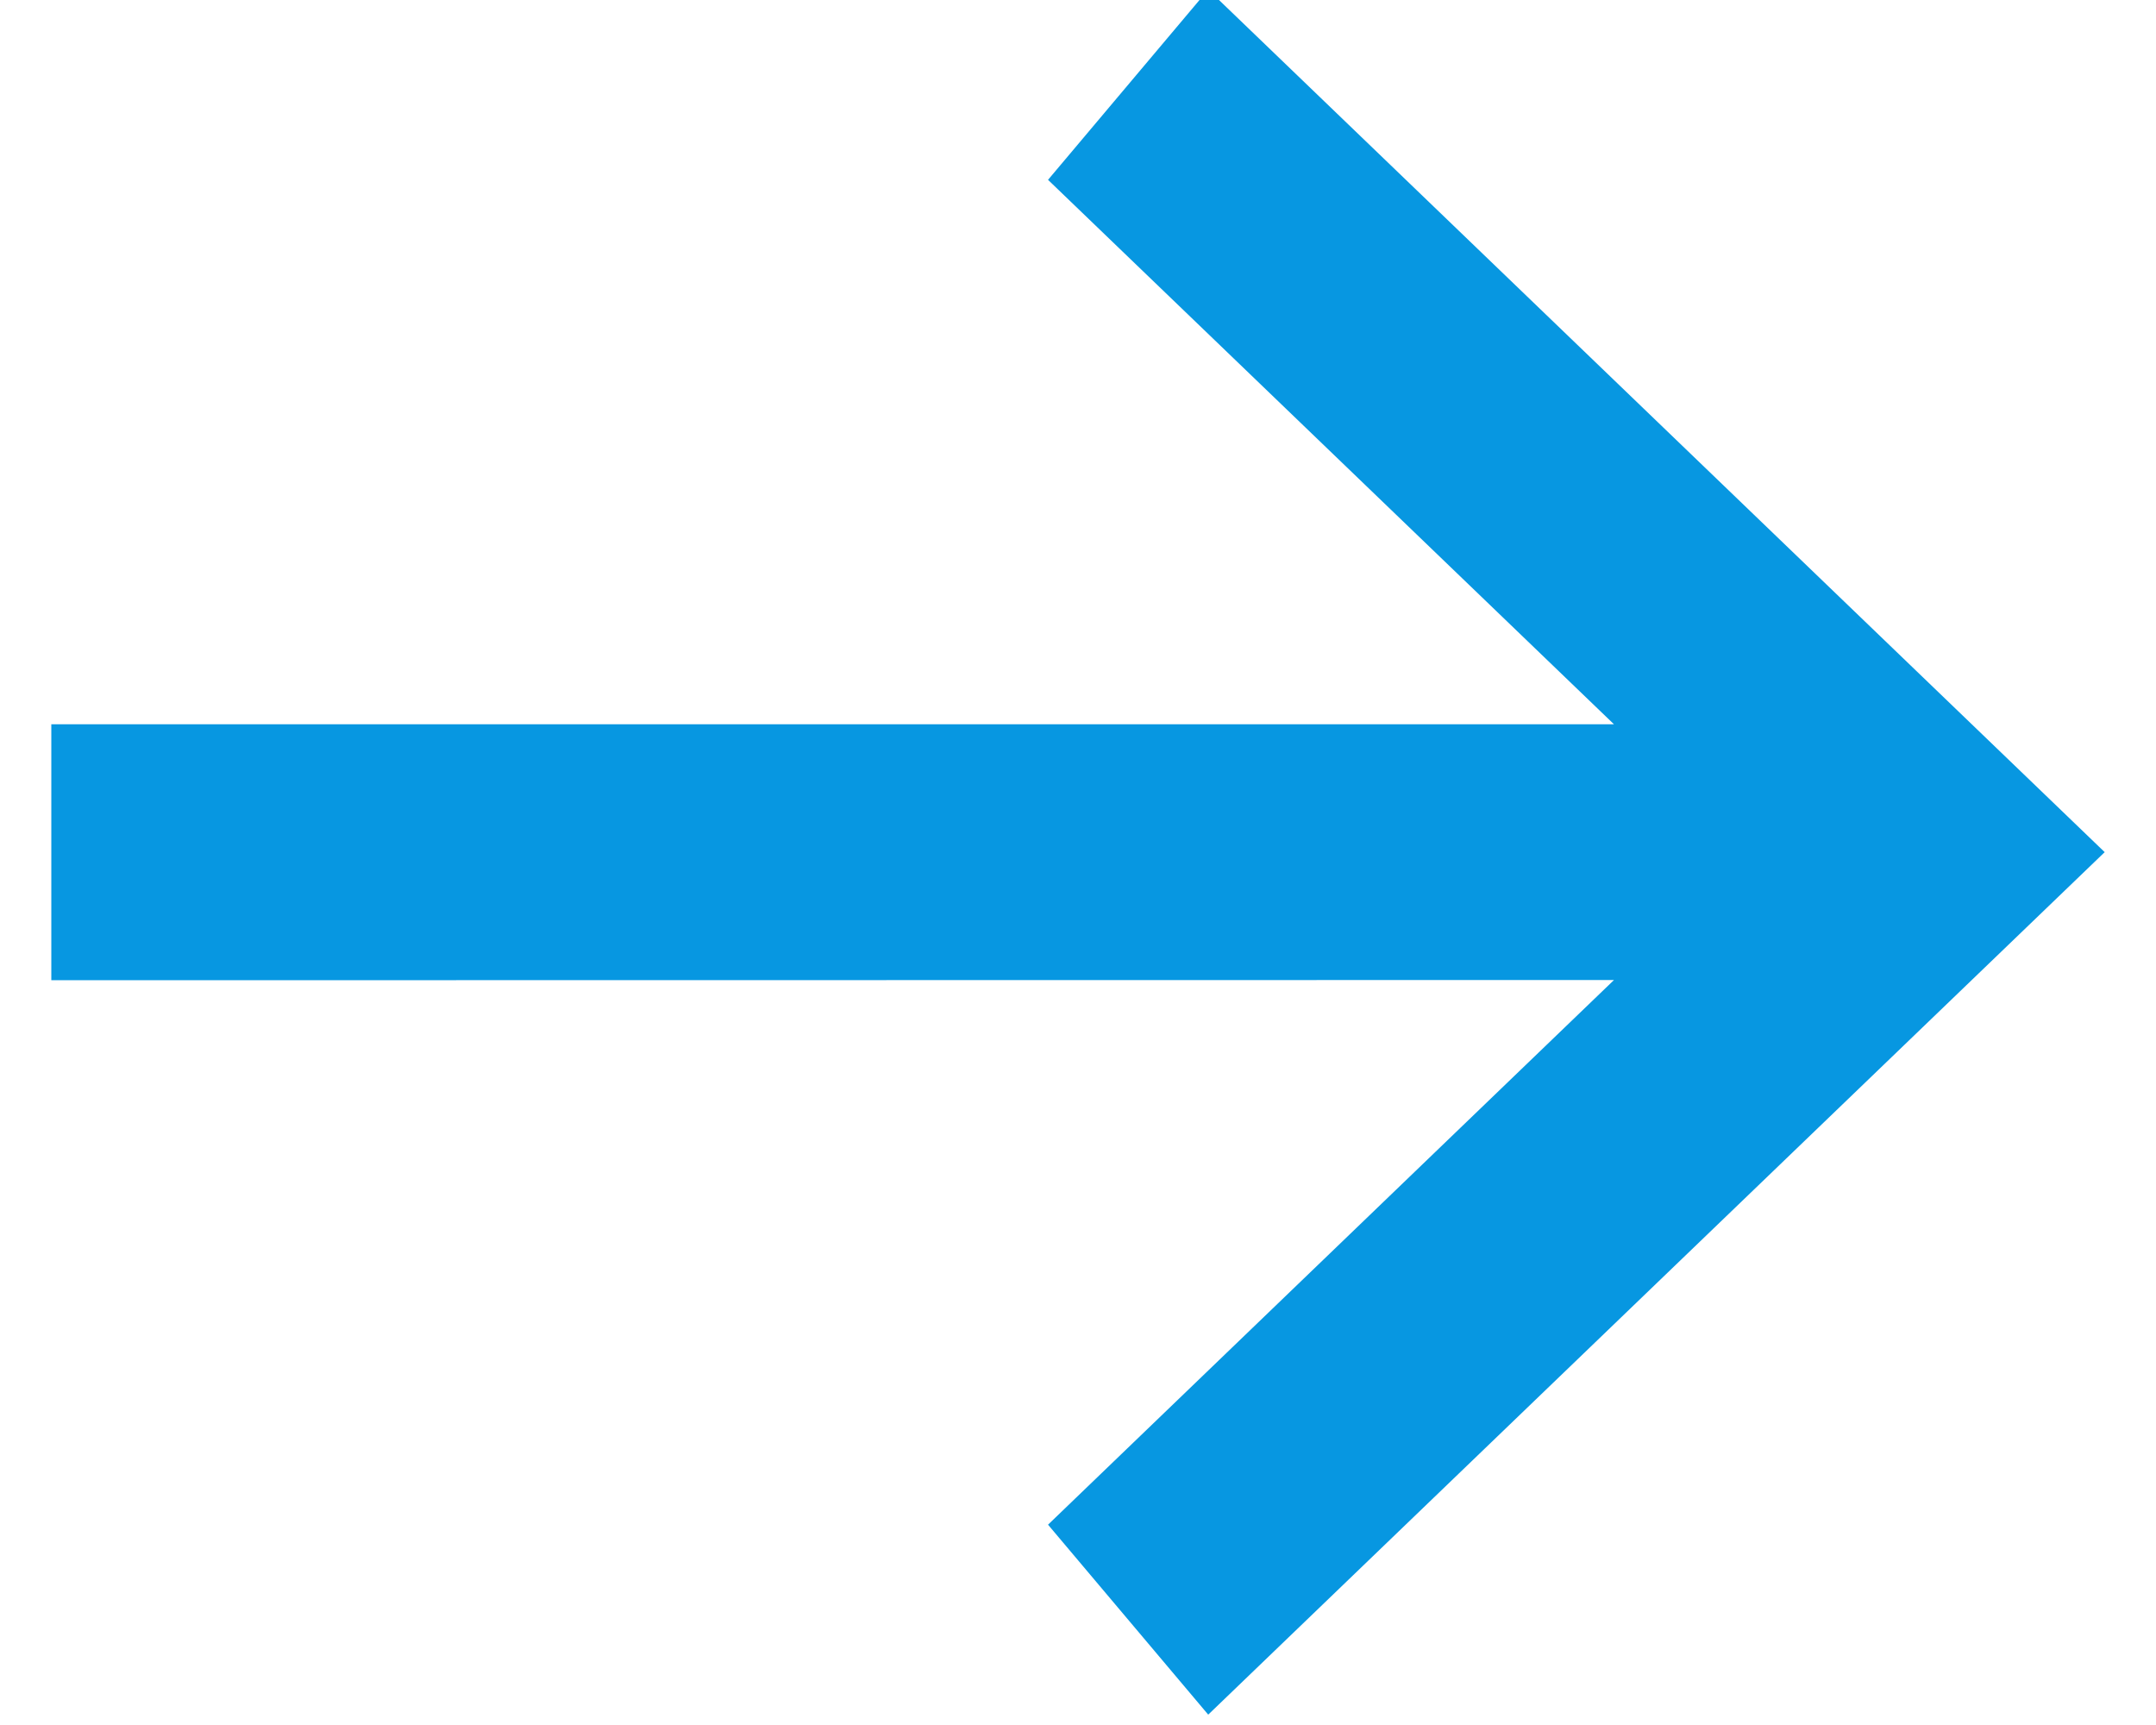
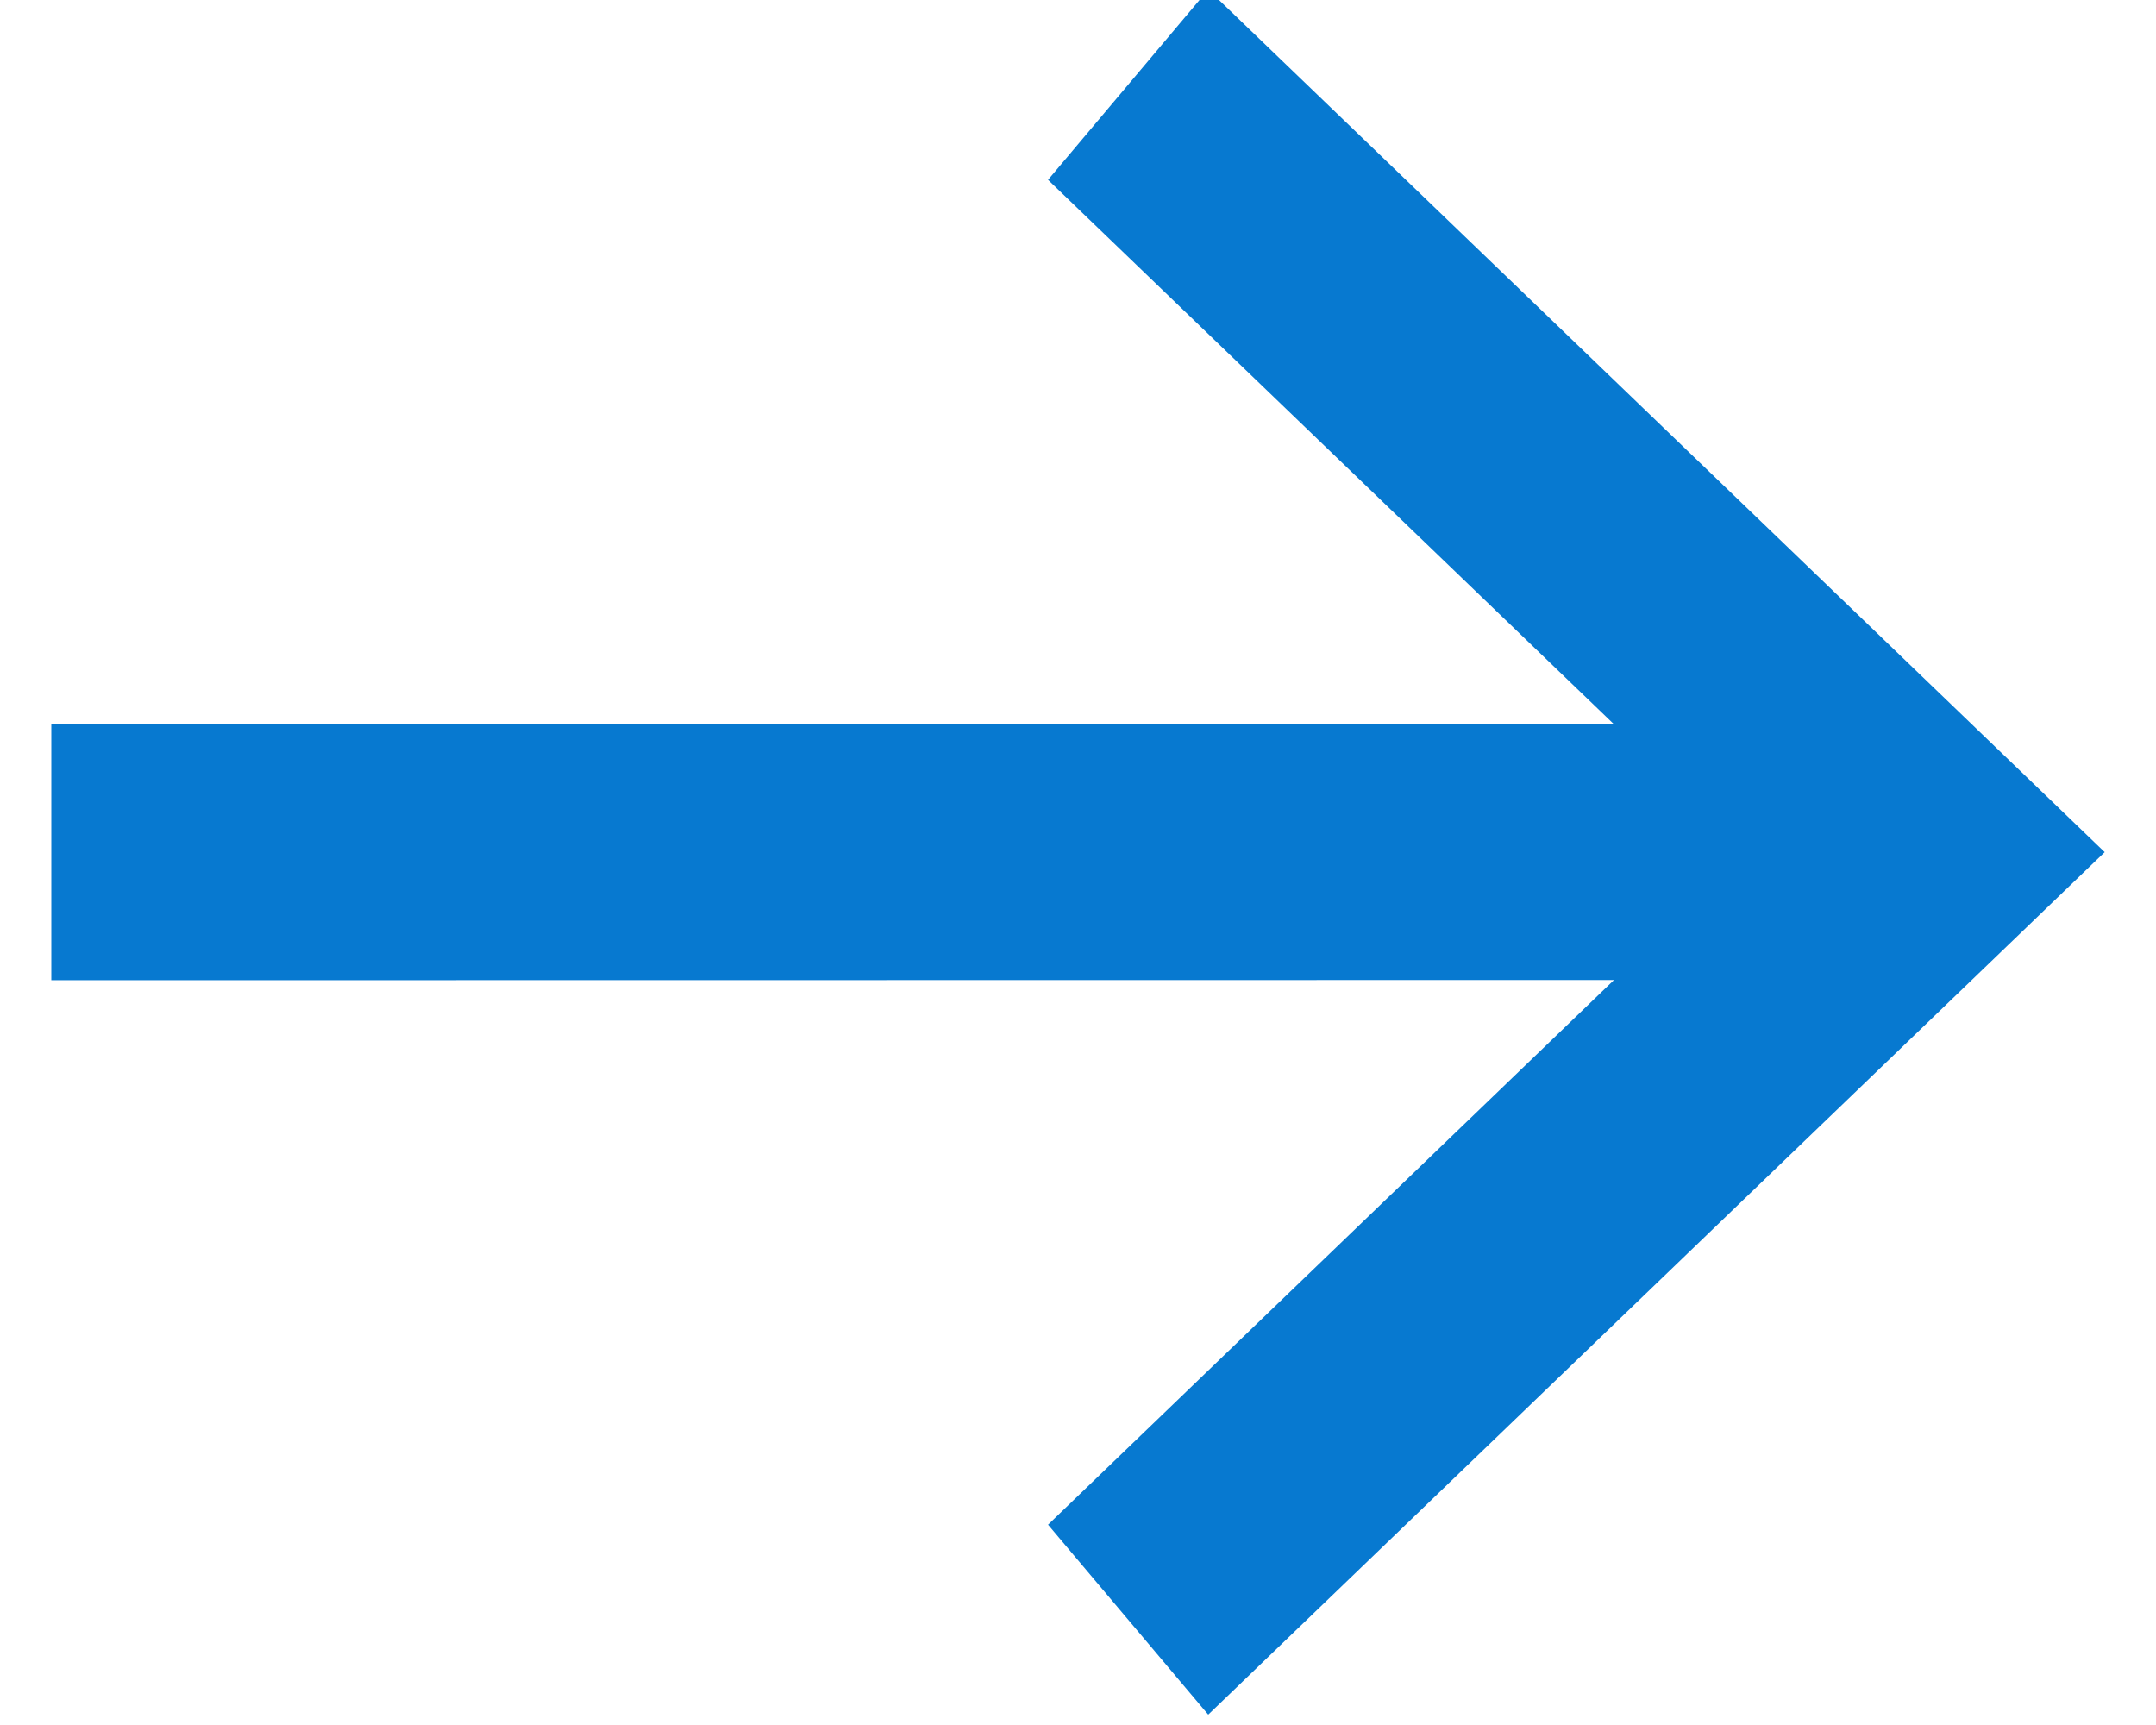
<svg xmlns="http://www.w3.org/2000/svg" width="10px" height="8px" viewBox="0 0 10 8">
  <g stroke="none" stroke-width="1" fill="none" fill-rule="evenodd">
-     <g transform="translate(-1059, -2317)" fill="#0797E1" fill-rule="nonzero">
+     <g transform="translate(-1059, -2317)" fill="#0779d0" fill-rule="nonzero">
      <g transform="translate(933, 2043)">
        <polygon points="126.238 278.546 133.486 278.545 130.861 281.071 131.604 281.952 135.762 277.952 131.604 273.952 130.861 274.834 133.486 277.359 126.238 277.359" />
      </g>
    </g>
  </g>
</svg>
